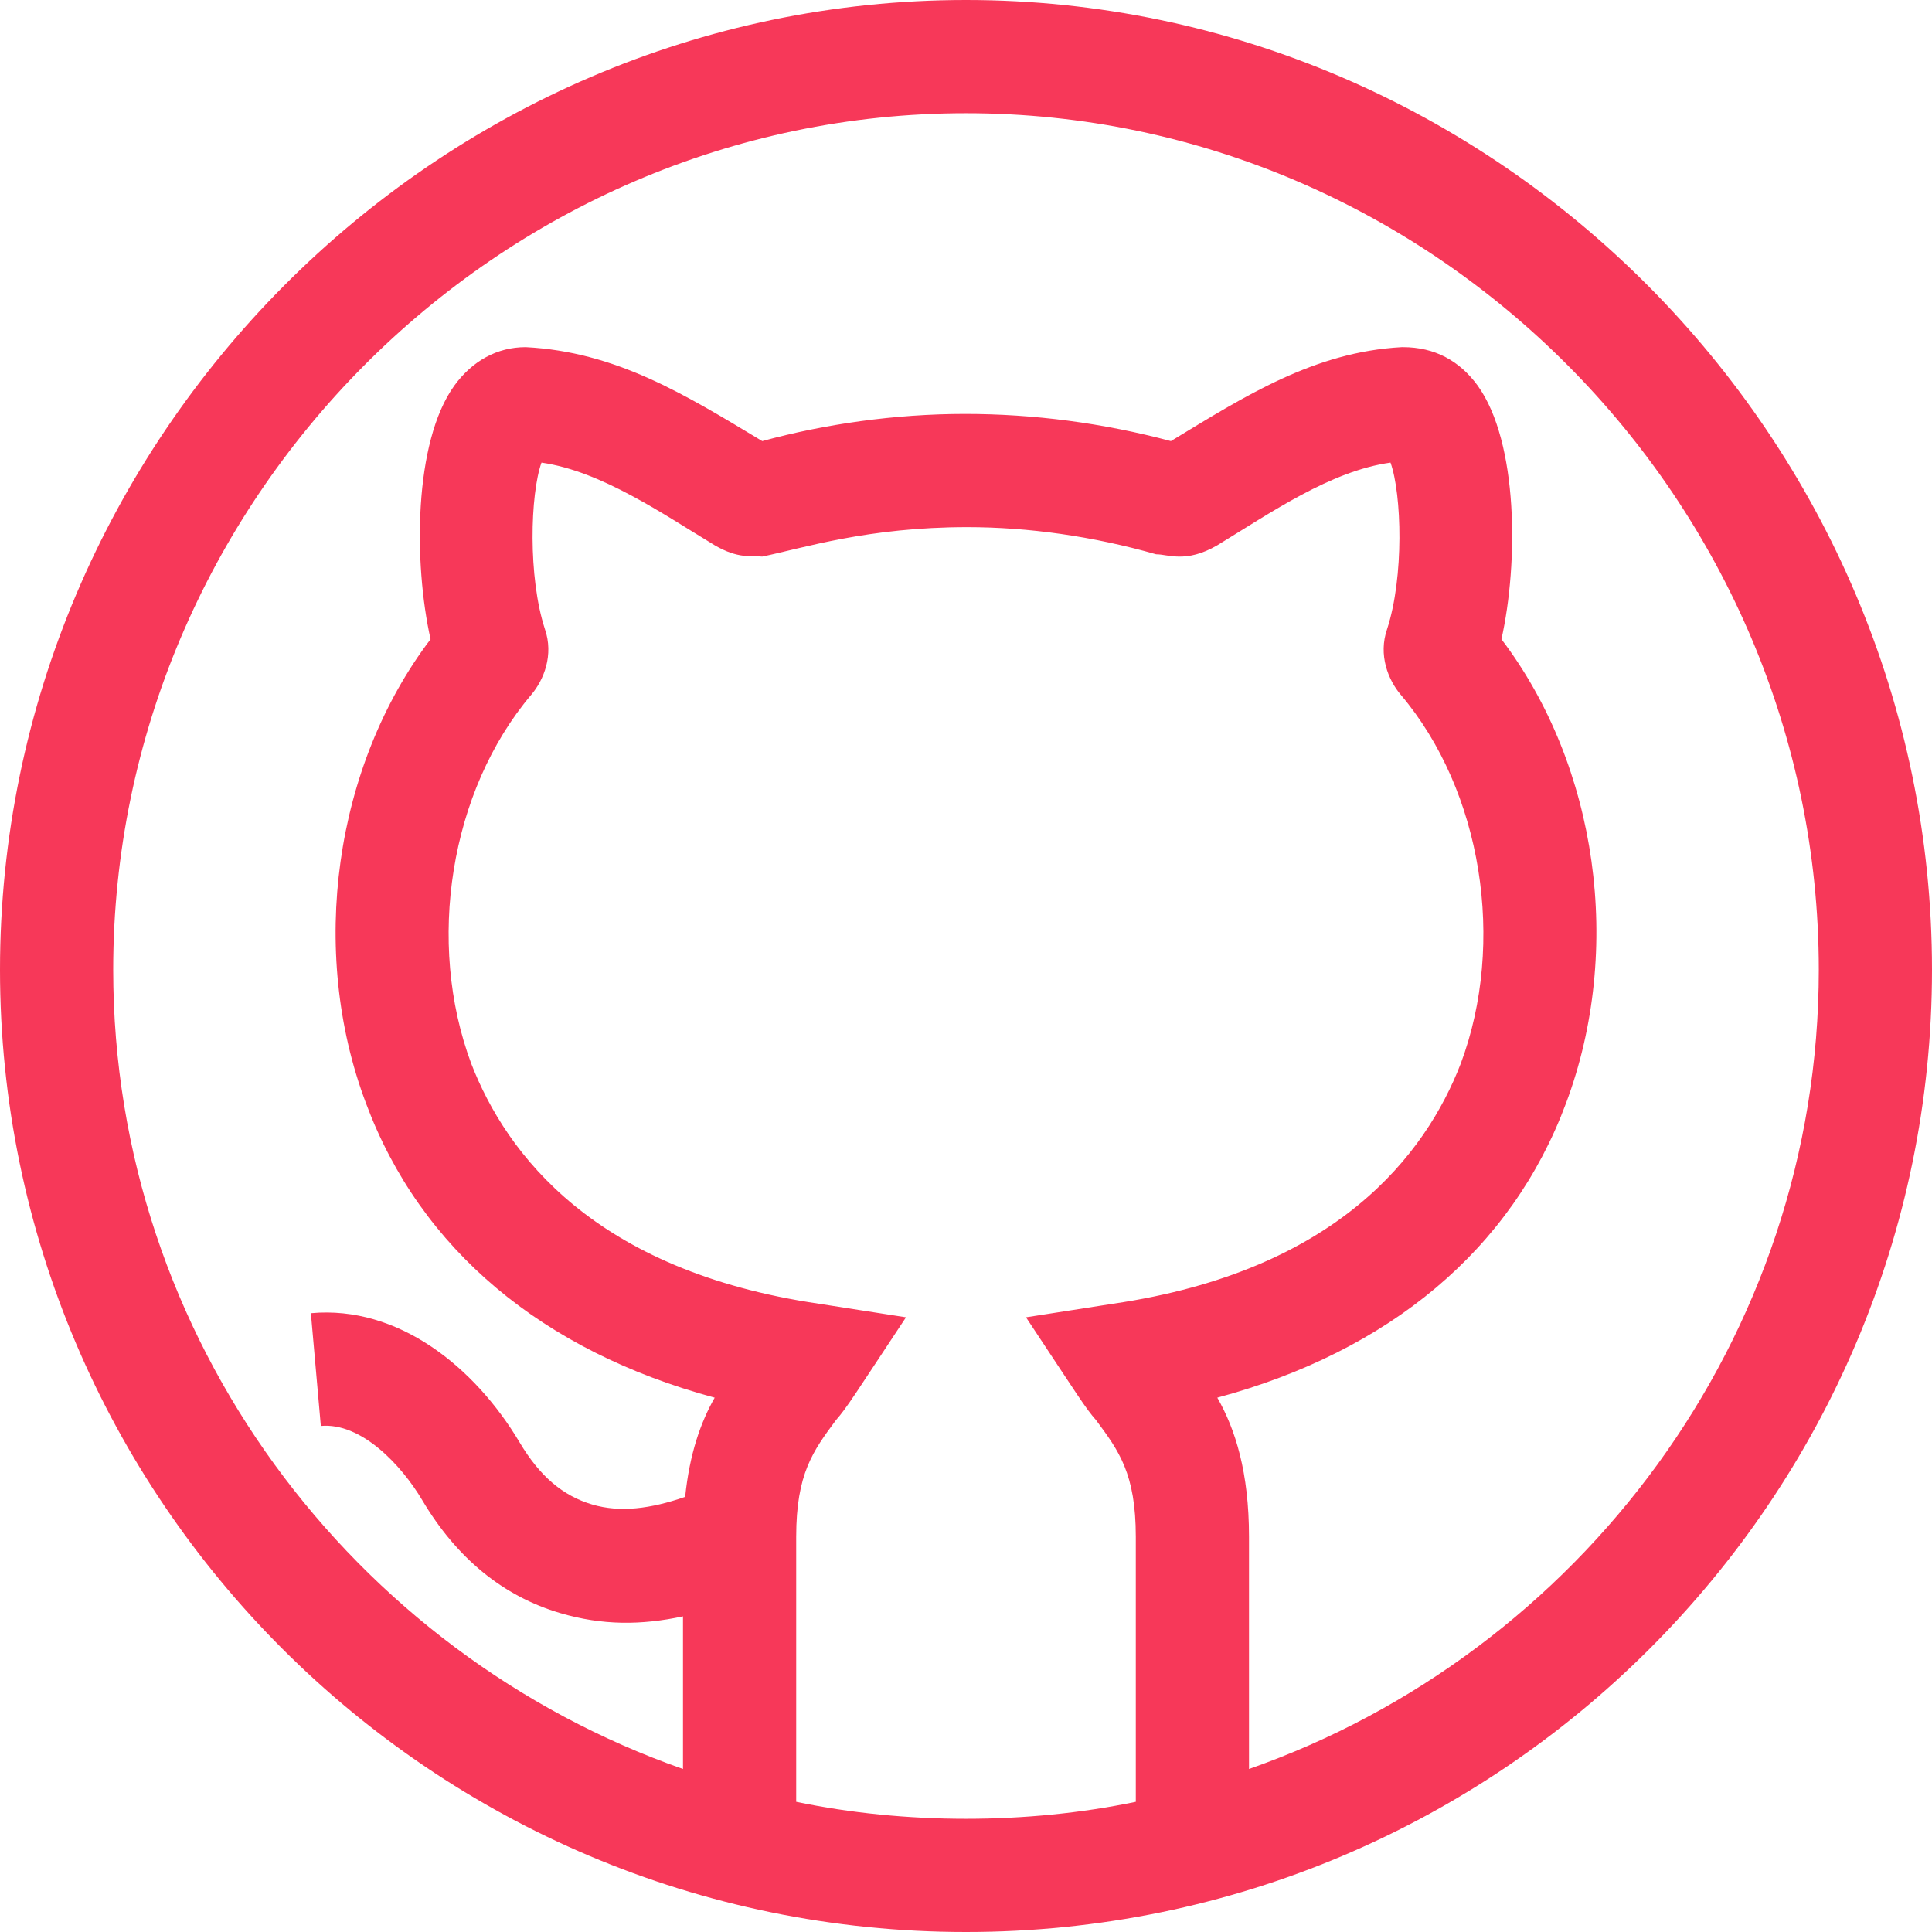
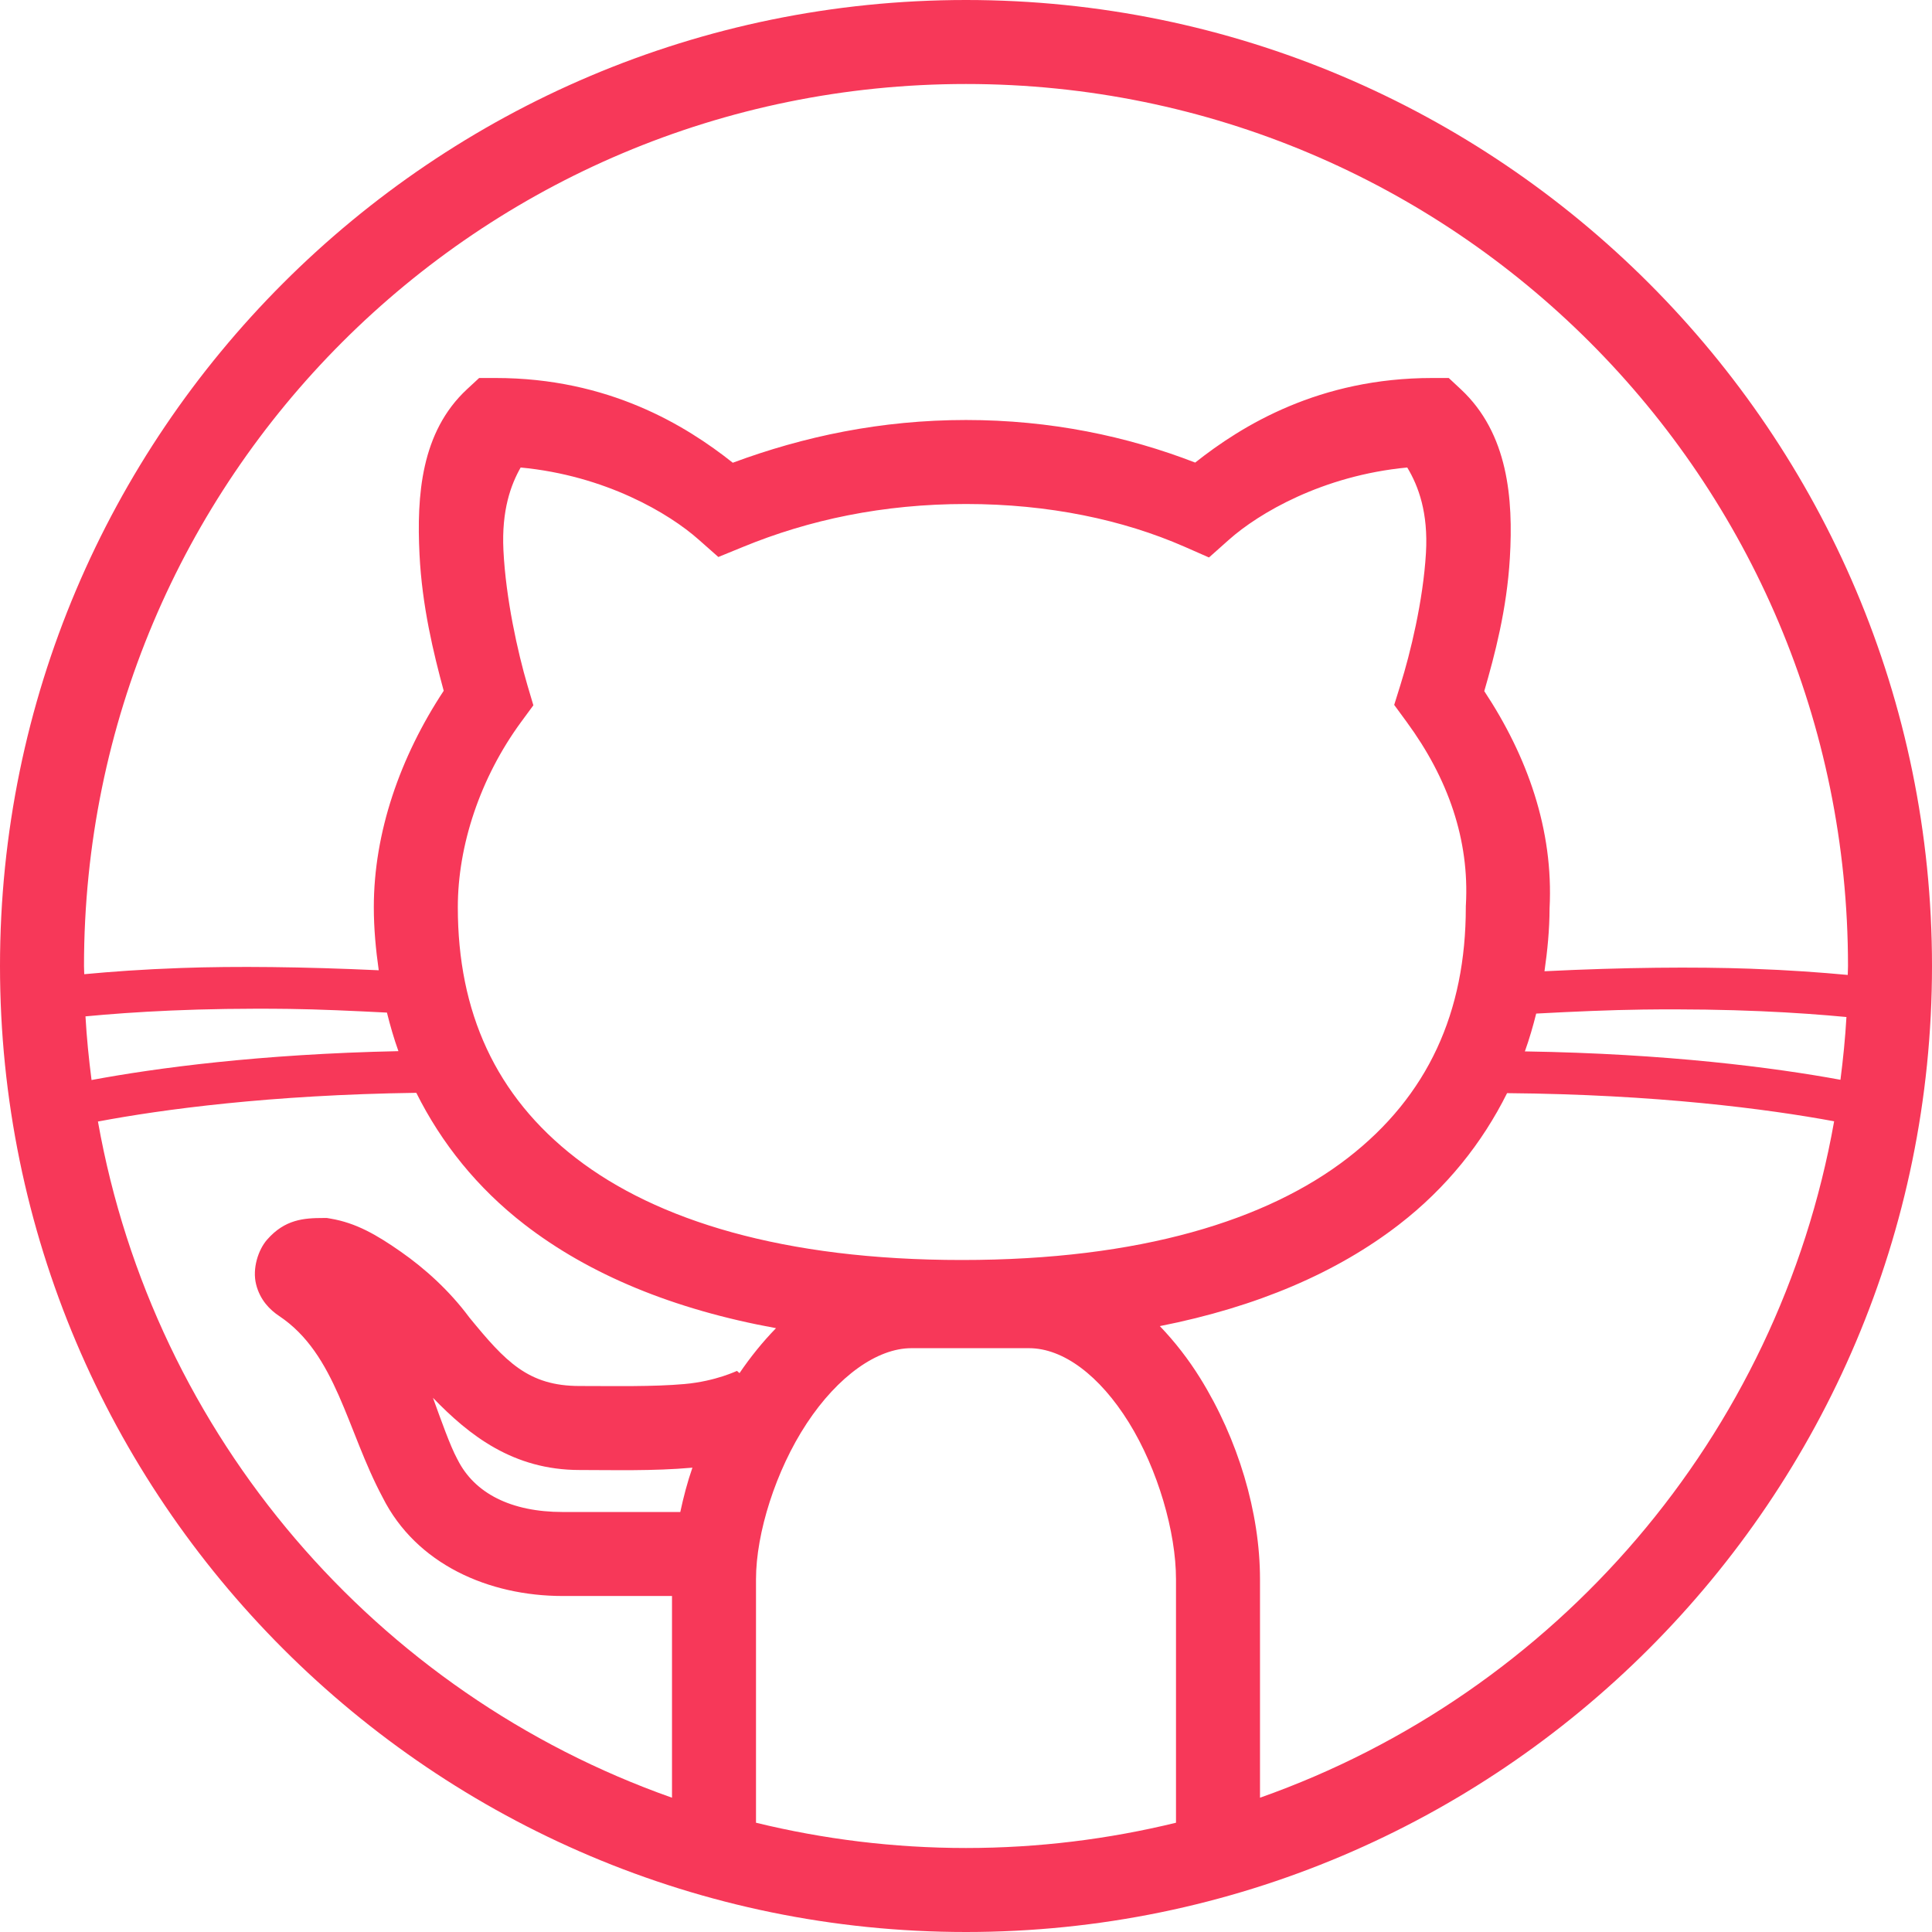
- <svg xmlns="http://www.w3.org/2000/svg" width="512" height="512" viewBox="0 0 512 512" fill="none">
-   <path d="M256 0C115.301 0 0 116.301 0 257C0 396.883 114.25 512 256 512C397.574 512 512 397.055 512 257C512 116.301 396.699 0 256 0ZM301 477.5C286.602 480.5 271.301 482 256 482C240.699 482 225.398 480.5 211 477.5V407.301C211 390.5 215.5 384.5 221.5 376.398C224.555 372.906 226.398 369.773 240.098 349.102L217 345.5C157.598 336.801 134.199 305.898 124.898 281.898C112.898 249.801 119.199 209.598 140.801 184.102C144.102 180.199 146.801 173.598 144.402 166.699C139.898 152.898 140.5 131 143.5 122.598C159.406 124.871 175.762 136.266 189.402 144.5C195.687 148.168 198.984 147.199 202 147.5C212.961 145.219 230.059 139.699 256.301 139.699C272.5 139.699 289.602 142.098 306.402 146.898C309.406 146.828 314.234 149.383 322.602 144.5C336.859 135.812 352.66 124.809 368.5 122.598C371.5 131 372.102 152.898 367.602 166.699C365.199 173.598 367.898 180.199 371.203 184.102C392.801 209.602 399.102 249.801 387.102 281.898C377.801 305.898 354.402 336.801 295 345.5L271.902 349.102C286.062 370.469 287.555 373.031 290.504 376.398C296.5 384.5 301 390.5 301 407.301V477.5ZM331 468.801V407.301C331 390.199 327.398 378.801 322.598 370.398C368.199 358.102 400.602 331.098 415 292.398C430.301 251.602 423.402 203 397.898 169.398C402.402 149.301 402.402 117.199 391.602 102.199C386.801 95.602 380.199 92 371.801 92C371.5 92 371.5 92 371.5 92C348.238 93.258 329.93 104.973 310.301 116.898C292.301 112.098 274 109.699 255.699 109.699C237.102 109.699 218.5 112.398 202.004 116.898C181.34 104.437 163.207 93.227 139.301 92C131.801 92 125.199 95.602 120.398 102.199C109.602 117.199 109.602 149.301 114.102 169.398C88.598 203 81.699 251.898 97 292.398C111.398 331.098 143.801 358.102 189.402 370.398C185.68 376.91 182.734 385.312 181.574 396.684C172.363 399.859 164.375 400.895 156.945 398.711C149.109 396.395 143.004 391.164 137.699 382.242C125.785 362.227 105.492 345.887 82.387 348.012L85.023 377.895C95.723 376.914 106.371 388.234 111.902 397.566C121.027 412.934 133.32 423.012 148.449 427.48C159.68 430.789 169.945 430.711 181 428.352V468.801C93.699 438.199 30 354.801 30 257C30 132.801 131.801 30 256 30C380.199 30 482 132.801 482 257C482 354.801 418.301 438.199 331 468.801Z" fill="#F73859" />
+ <svg xmlns="http://www.w3.org/2000/svg" width="460" height="460" viewBox="0 0 460 460" fill="none">
+   <path d="M230 0C103.113 0 0 103.113 0 230C0 356.887 103.113 460 230 460C356.887 460 460 356.887 460 230C460 103.113 356.887 0 230 0ZM230 20C346.073 20 440 113.927 440 230C440 230.714 439.948 231.417 439.941 232.129C433.545 231.539 426.155 230.978 416.758 230.645C403.471 230.173 386.723 230.31 367.734 231.25C368.439 226.347 368.932 221.374 368.945 216.27C369.914 197.543 363.625 180.025 353.398 164.551C355.869 156.014 358.767 145.152 359.492 132.832C360.318 118.789 359.106 103.218 347.832 92.695L344.941 90H340.996C314.165 90 295.8 101.232 284.57 110.137C268.355 103.86 250.122 100 230 100C209.764 100 191.355 103.914 174.473 110.176C163.249 101.267 144.868 90 118.008 90H114.082L111.191 92.676C100.21 102.873 99.198 118.018 99.883 131.992C100.487 144.315 103.217 155.521 105.645 164.473C95.245 180.249 89.004 198.22 89.004 215.996C89.004 221.112 89.48 226.101 90.176 231.016C72.118 230.178 56.021 230.017 43.242 230.469C33.845 230.801 26.454 231.357 20.059 231.953C20.053 231.3 20 230.655 20 230C20 113.927 113.927 20 230 20ZM123.965 111.309C144.141 113.22 159.32 122.23 166.348 128.477L171.035 132.617L176.816 130.254C192.631 123.742 210.27 120 230 120C249.73 120 267.374 123.761 281.992 130.156L287.852 132.734L292.637 128.477C299.667 122.228 314.872 113.216 335.059 111.309C337.743 115.758 340.075 122.087 339.512 131.66C338.838 143.117 335.773 155.597 333.457 163.008L331.953 167.832L334.941 171.914C344.836 185.407 349.881 200.009 349.023 215.449L349.004 215.723V215.996C349.004 240.951 340.018 260.923 320.879 275.723C301.74 290.522 271.527 300 229.004 300C186.481 300 156.248 290.522 137.109 275.723C117.97 260.923 109.004 240.951 109.004 215.996C109.004 201.349 114.293 185.236 124.062 171.914L126.992 167.93L125.586 163.184C123.269 155.305 120.428 142.541 119.863 131.016C119.393 121.429 121.662 115.37 123.965 111.309ZM68.848 240.215C75.915 240.305 84.015 240.687 92.129 241.094C92.904 244.212 93.788 247.279 94.863 250.273C61.79 250.971 37.047 254.297 21.797 257.148C21.152 252.145 20.639 247.1 20.352 241.992C31.622 240.923 47.51 239.942 68.848 240.215ZM391.152 240.371C412.475 240.1 428.357 241.082 439.629 242.148C439.342 247.183 438.837 252.157 438.203 257.09C422.408 254.192 396.997 250.867 363.066 250.332C364.119 247.397 364.996 244.382 365.762 241.328C374.713 240.848 383.446 240.469 391.152 240.371ZM99.121 260.195C105.088 272.153 113.615 282.83 124.883 291.543C140.288 303.455 160.316 311.778 184.766 316.23C181.567 319.517 178.658 323.126 176.074 326.934L175.469 326.406C175.524 326.343 170.498 328.859 162.988 329.531C155.479 330.204 146.216 330 138.008 330C125.758 330 120.362 324.212 111.738 313.672C106.963 307.236 101.141 302.023 95.488 298.066C89.7 294.015 84.763 291.155 78.652 290.137L77.832 290H76.992C72.326 290 67.81 290.338 63.594 295.156C61.486 297.565 60.033 302.026 60.977 305.801C61.92 309.576 64.309 311.896 66.445 313.32C80.112 322.432 82.528 340.465 91.094 356.504C99.093 372.443 116.357 380 134.004 380H160V428.027C89.678 403.205 36.647 342.046 23.32 267.031C38.629 264.148 64.265 260.681 99.121 260.195ZM358.828 260.273C394.455 260.578 420.81 264.041 436.699 266.973C423.39 342.015 370.341 403.199 300 428.027V375.996C300 360.15 294.796 342.677 285.742 328.105C282.993 323.681 279.759 319.497 276.152 315.742C299.305 311.168 318.324 302.988 333.125 291.543C344.368 282.849 352.876 272.204 358.828 260.273ZM216.992 320.996H245C253.128 320.996 261.804 327.474 268.75 338.652C275.696 349.831 280 364.842 280 375.996V433.984C263.974 437.892 247.238 440 230 440C212.762 440 196.026 437.892 180 433.984V375.996C180 365.089 184.678 350.113 192.09 338.887C199.501 327.66 208.864 320.996 216.992 320.996ZM103.086 332.812C111.744 341.793 122.225 350 138.008 350C145.799 350 155.525 350.281 164.766 349.453C164.798 349.45 164.83 349.437 164.863 349.434C163.646 352.934 162.737 356.455 161.973 360H134.004C121.671 360 112.958 355.544 108.945 347.52L108.867 347.383L108.809 347.266C107.165 344.212 105.006 338.106 103.086 332.812Z" fill="#F73859" />
</svg>
